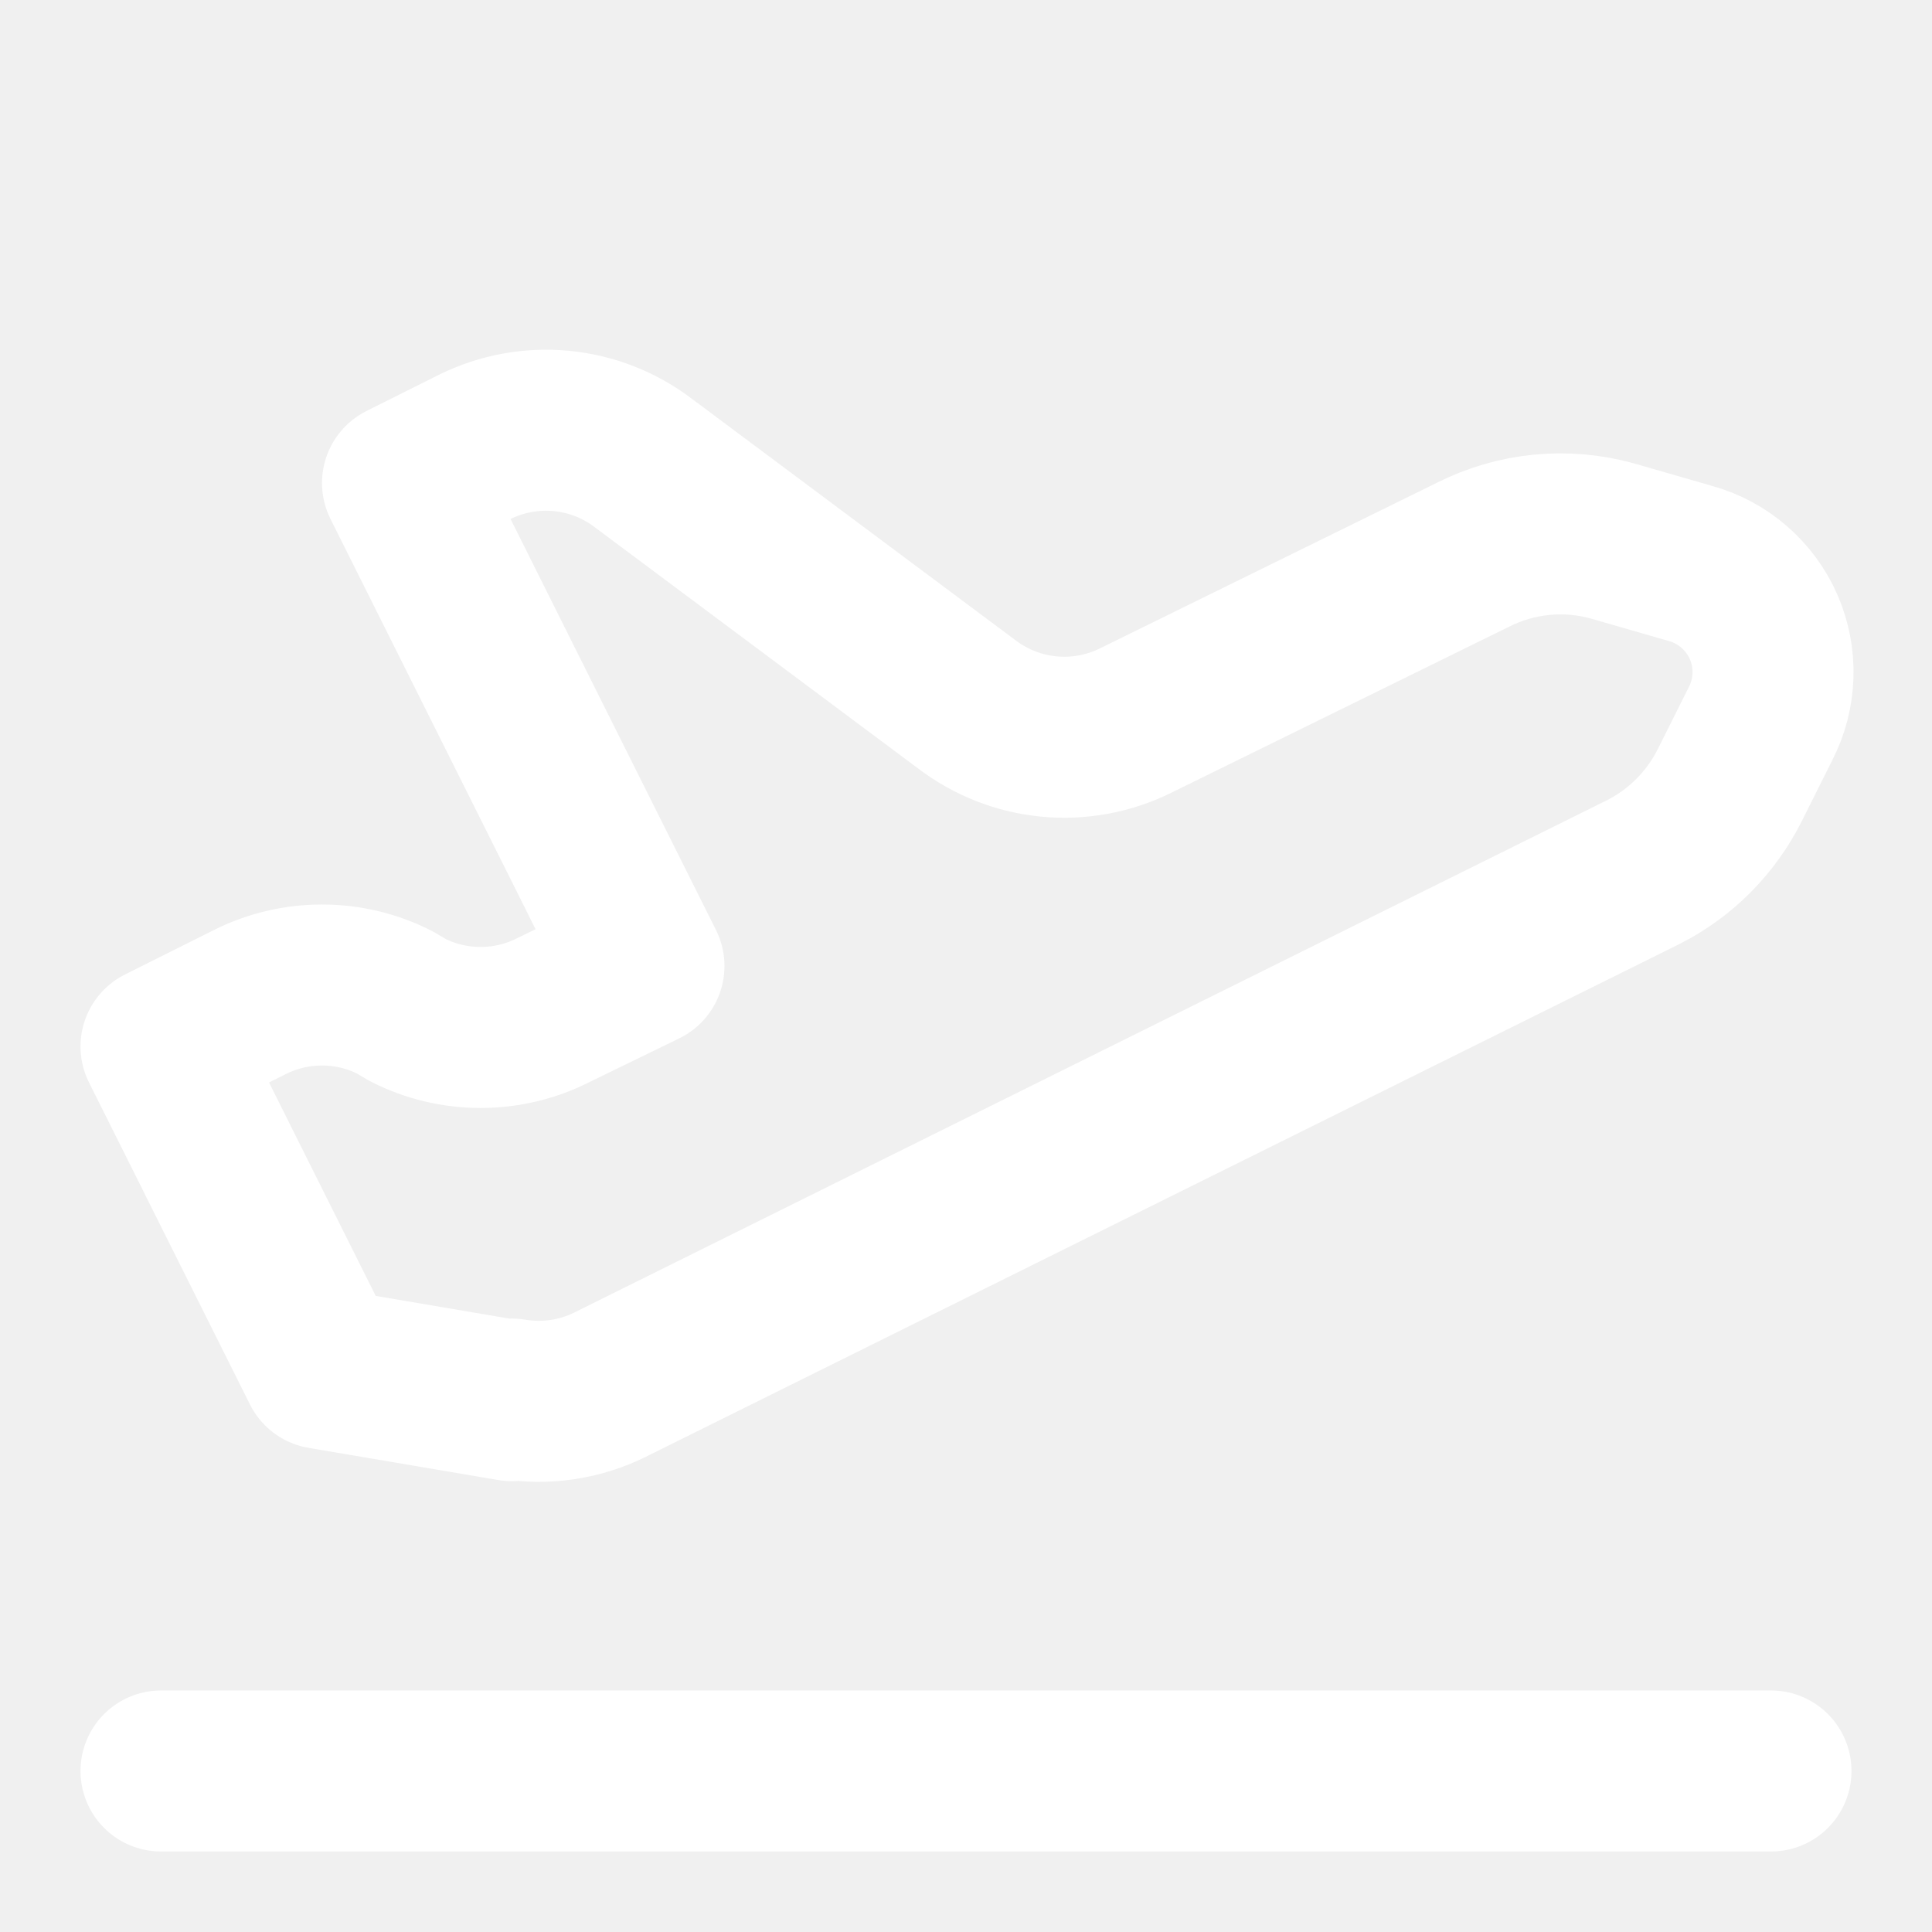
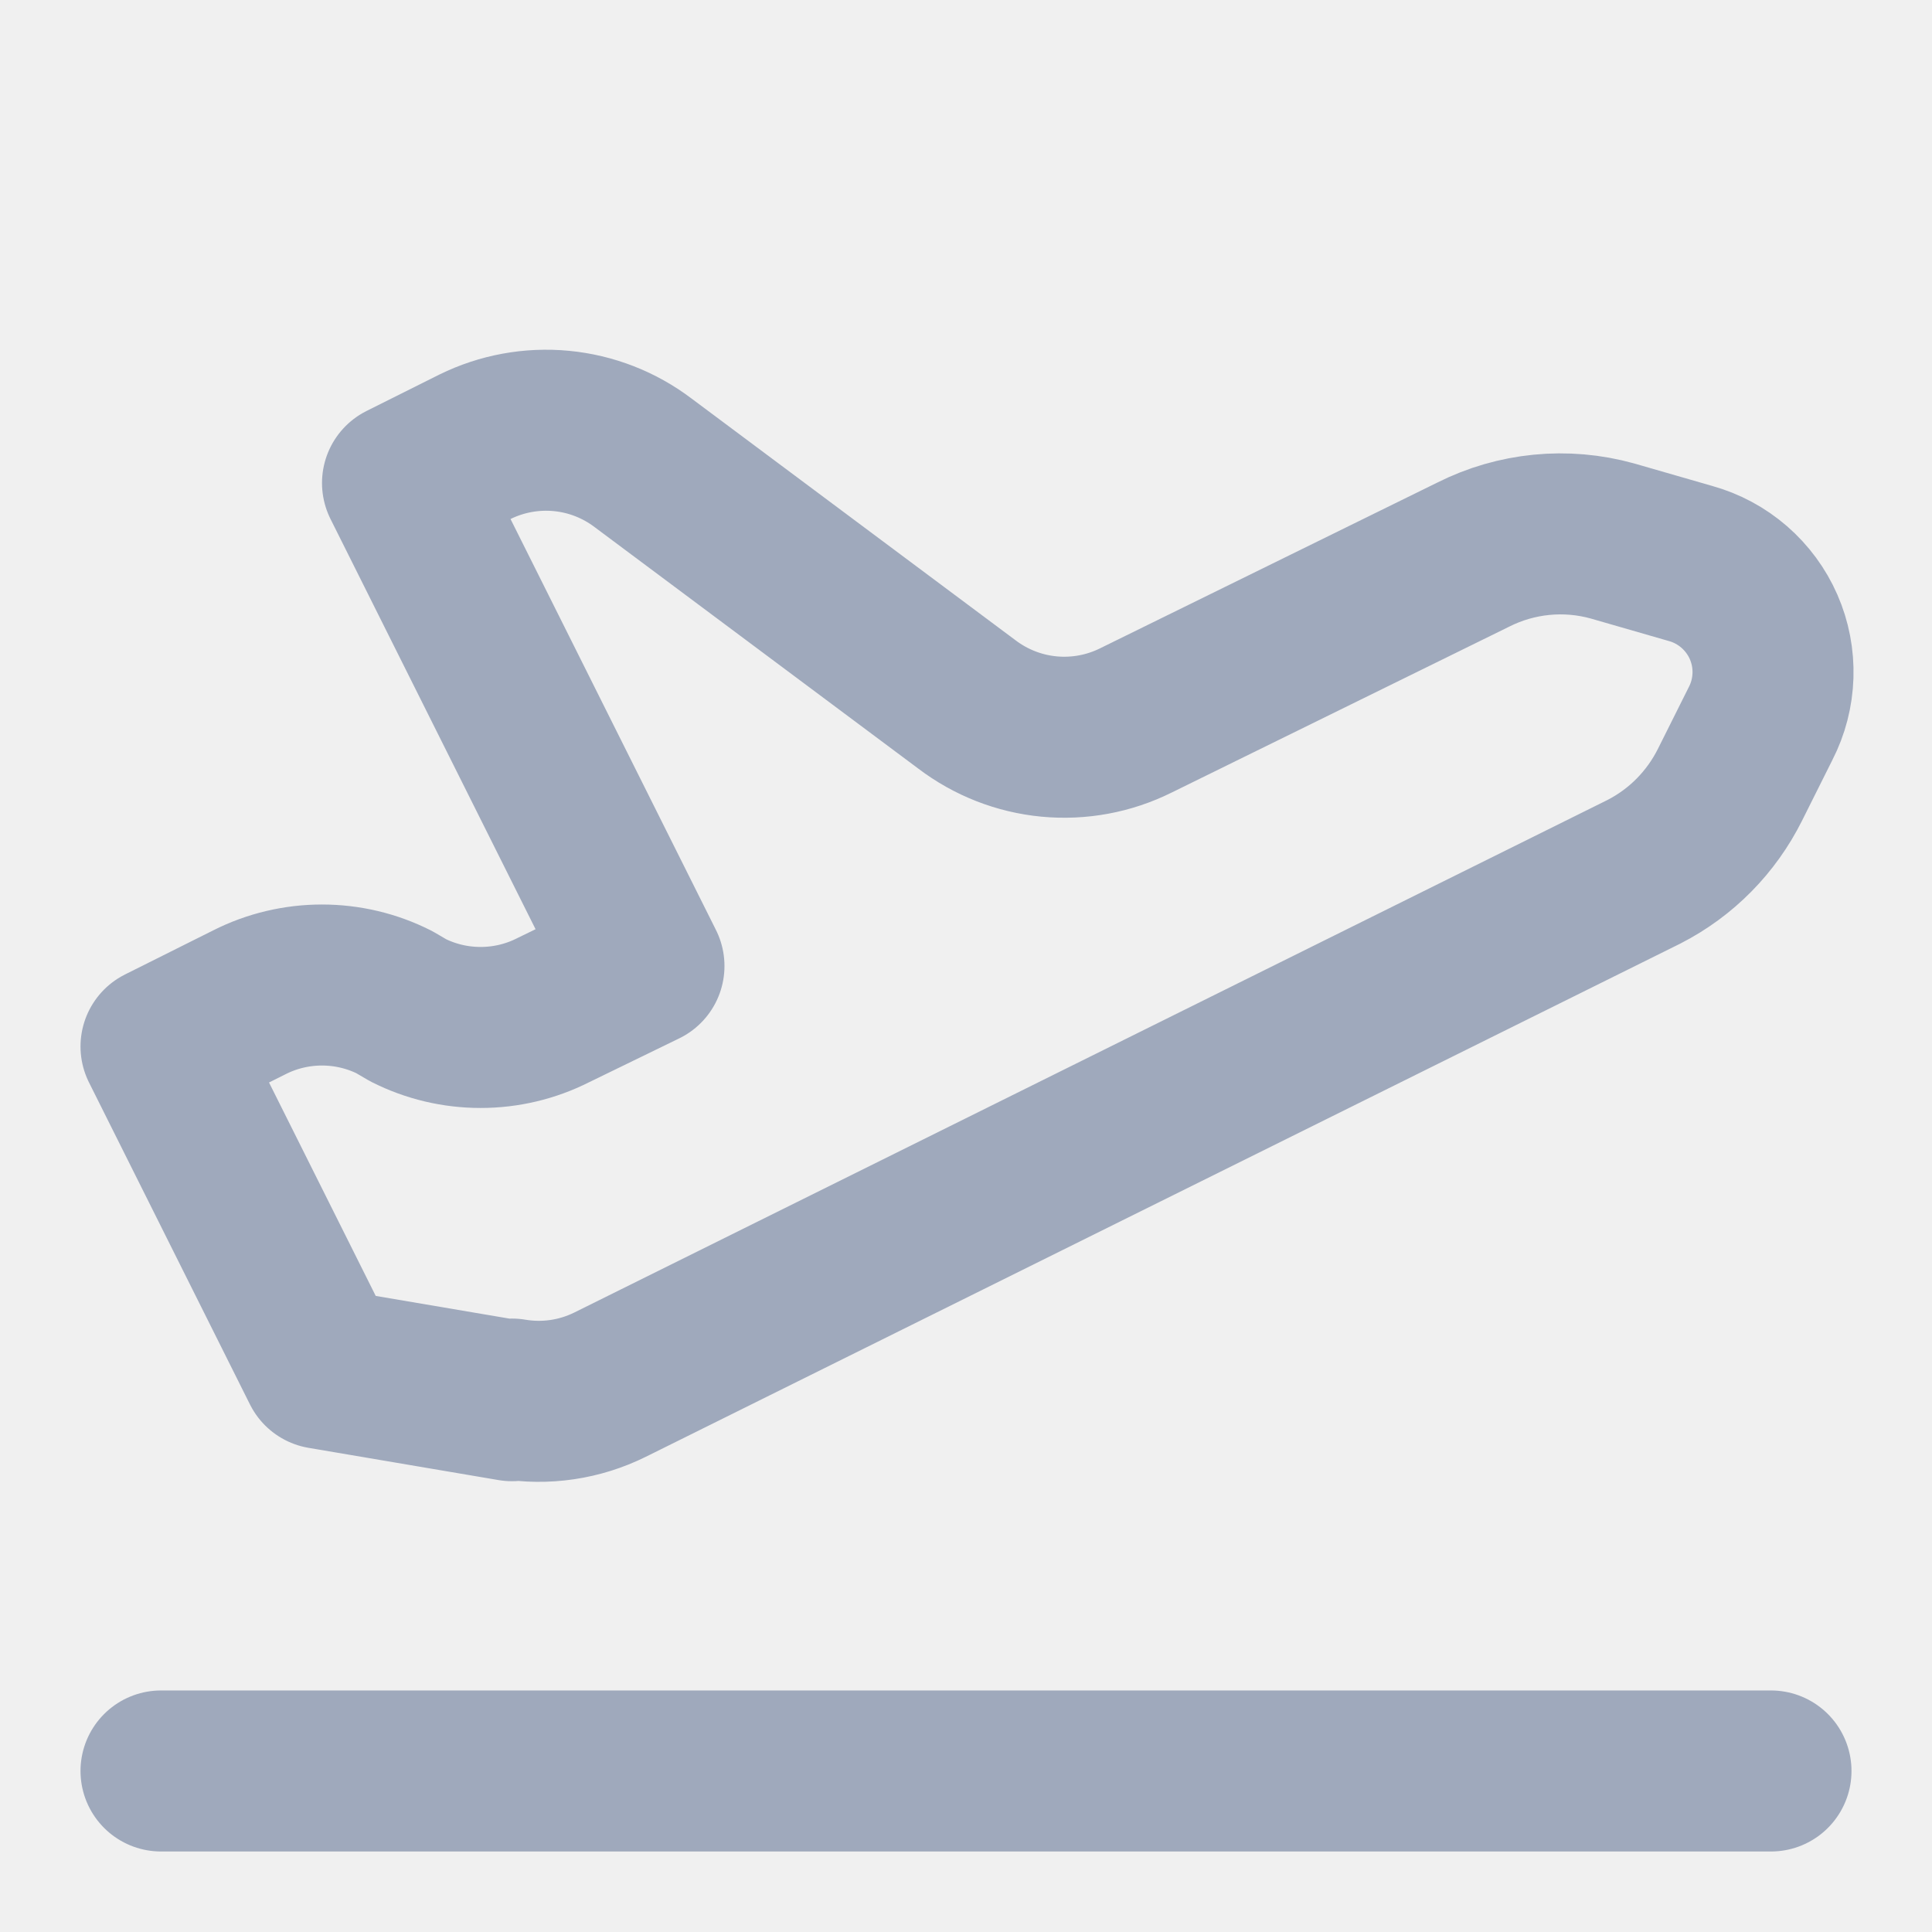
<svg xmlns="http://www.w3.org/2000/svg" width="32" height="32" viewBox="0 0 32 32" fill="none">
-   <path d="M2.667 29.333H29.333" stroke="white" stroke-width="2.667" stroke-linecap="round" stroke-linejoin="round" />
-   <path d="M8.48 23.2L5.333 22.666L2.667 17.333L4.133 16.6C4.505 16.412 4.916 16.315 5.333 16.315C5.75 16.315 6.161 16.412 6.533 16.6L6.76 16.733C7.132 16.921 7.543 17.018 7.96 17.018C8.377 17.018 8.788 16.921 9.16 16.733L10.666 16L6.667 8L7.867 7.4C8.31 7.182 8.806 7.091 9.298 7.138C9.79 7.185 10.259 7.368 10.653 7.667L16.013 11.666C16.409 11.967 16.88 12.152 17.375 12.199C17.87 12.246 18.368 12.154 18.813 11.933L24.4 9.187C25.114 8.827 25.936 8.746 26.706 8.96L28 9.333C28.267 9.407 28.514 9.54 28.724 9.722C28.933 9.904 29.1 10.13 29.211 10.384C29.322 10.638 29.375 10.914 29.366 11.191C29.357 11.468 29.287 11.74 29.16 11.986L28.653 13C28.346 13.613 27.853 14.12 27.227 14.44L10.107 22.933C9.603 23.183 9.034 23.267 8.48 23.173V23.2Z" stroke="white" stroke-width="2.667" stroke-linecap="round" stroke-linejoin="round" />
+   <path d="M2.667 29.333H29.333" stroke="#9FA9BC" stroke-width="2.667" stroke-linecap="round" stroke-linejoin="round" />
+   <path d="M8.48 23.2L5.333 22.666L2.667 17.333L4.133 16.6C4.505 16.412 4.916 16.315 5.333 16.315C5.75 16.315 6.161 16.412 6.533 16.6L6.76 16.733C7.132 16.921 7.543 17.018 7.96 17.018C8.377 17.018 8.788 16.921 9.16 16.733L10.666 16L6.667 8L7.867 7.4C8.31 7.182 8.806 7.091 9.298 7.138C9.79 7.185 10.259 7.368 10.653 7.667L16.013 11.666C16.409 11.967 16.88 12.152 17.375 12.199C17.87 12.246 18.368 12.154 18.813 11.933L24.4 9.187C25.114 8.827 25.936 8.746 26.706 8.96L28 9.333C28.267 9.407 28.514 9.54 28.724 9.722C28.933 9.904 29.1 10.13 29.211 10.384C29.322 10.638 29.375 10.914 29.366 11.191C29.357 11.468 29.287 11.74 29.16 11.986L28.653 13C28.346 13.613 27.853 14.12 27.227 14.44L10.107 22.933C9.603 23.183 9.034 23.267 8.48 23.173V23.2Z" stroke="#9FA9BC" stroke-width="2.667" stroke-linecap="round" stroke-linejoin="round" />
</svg>
